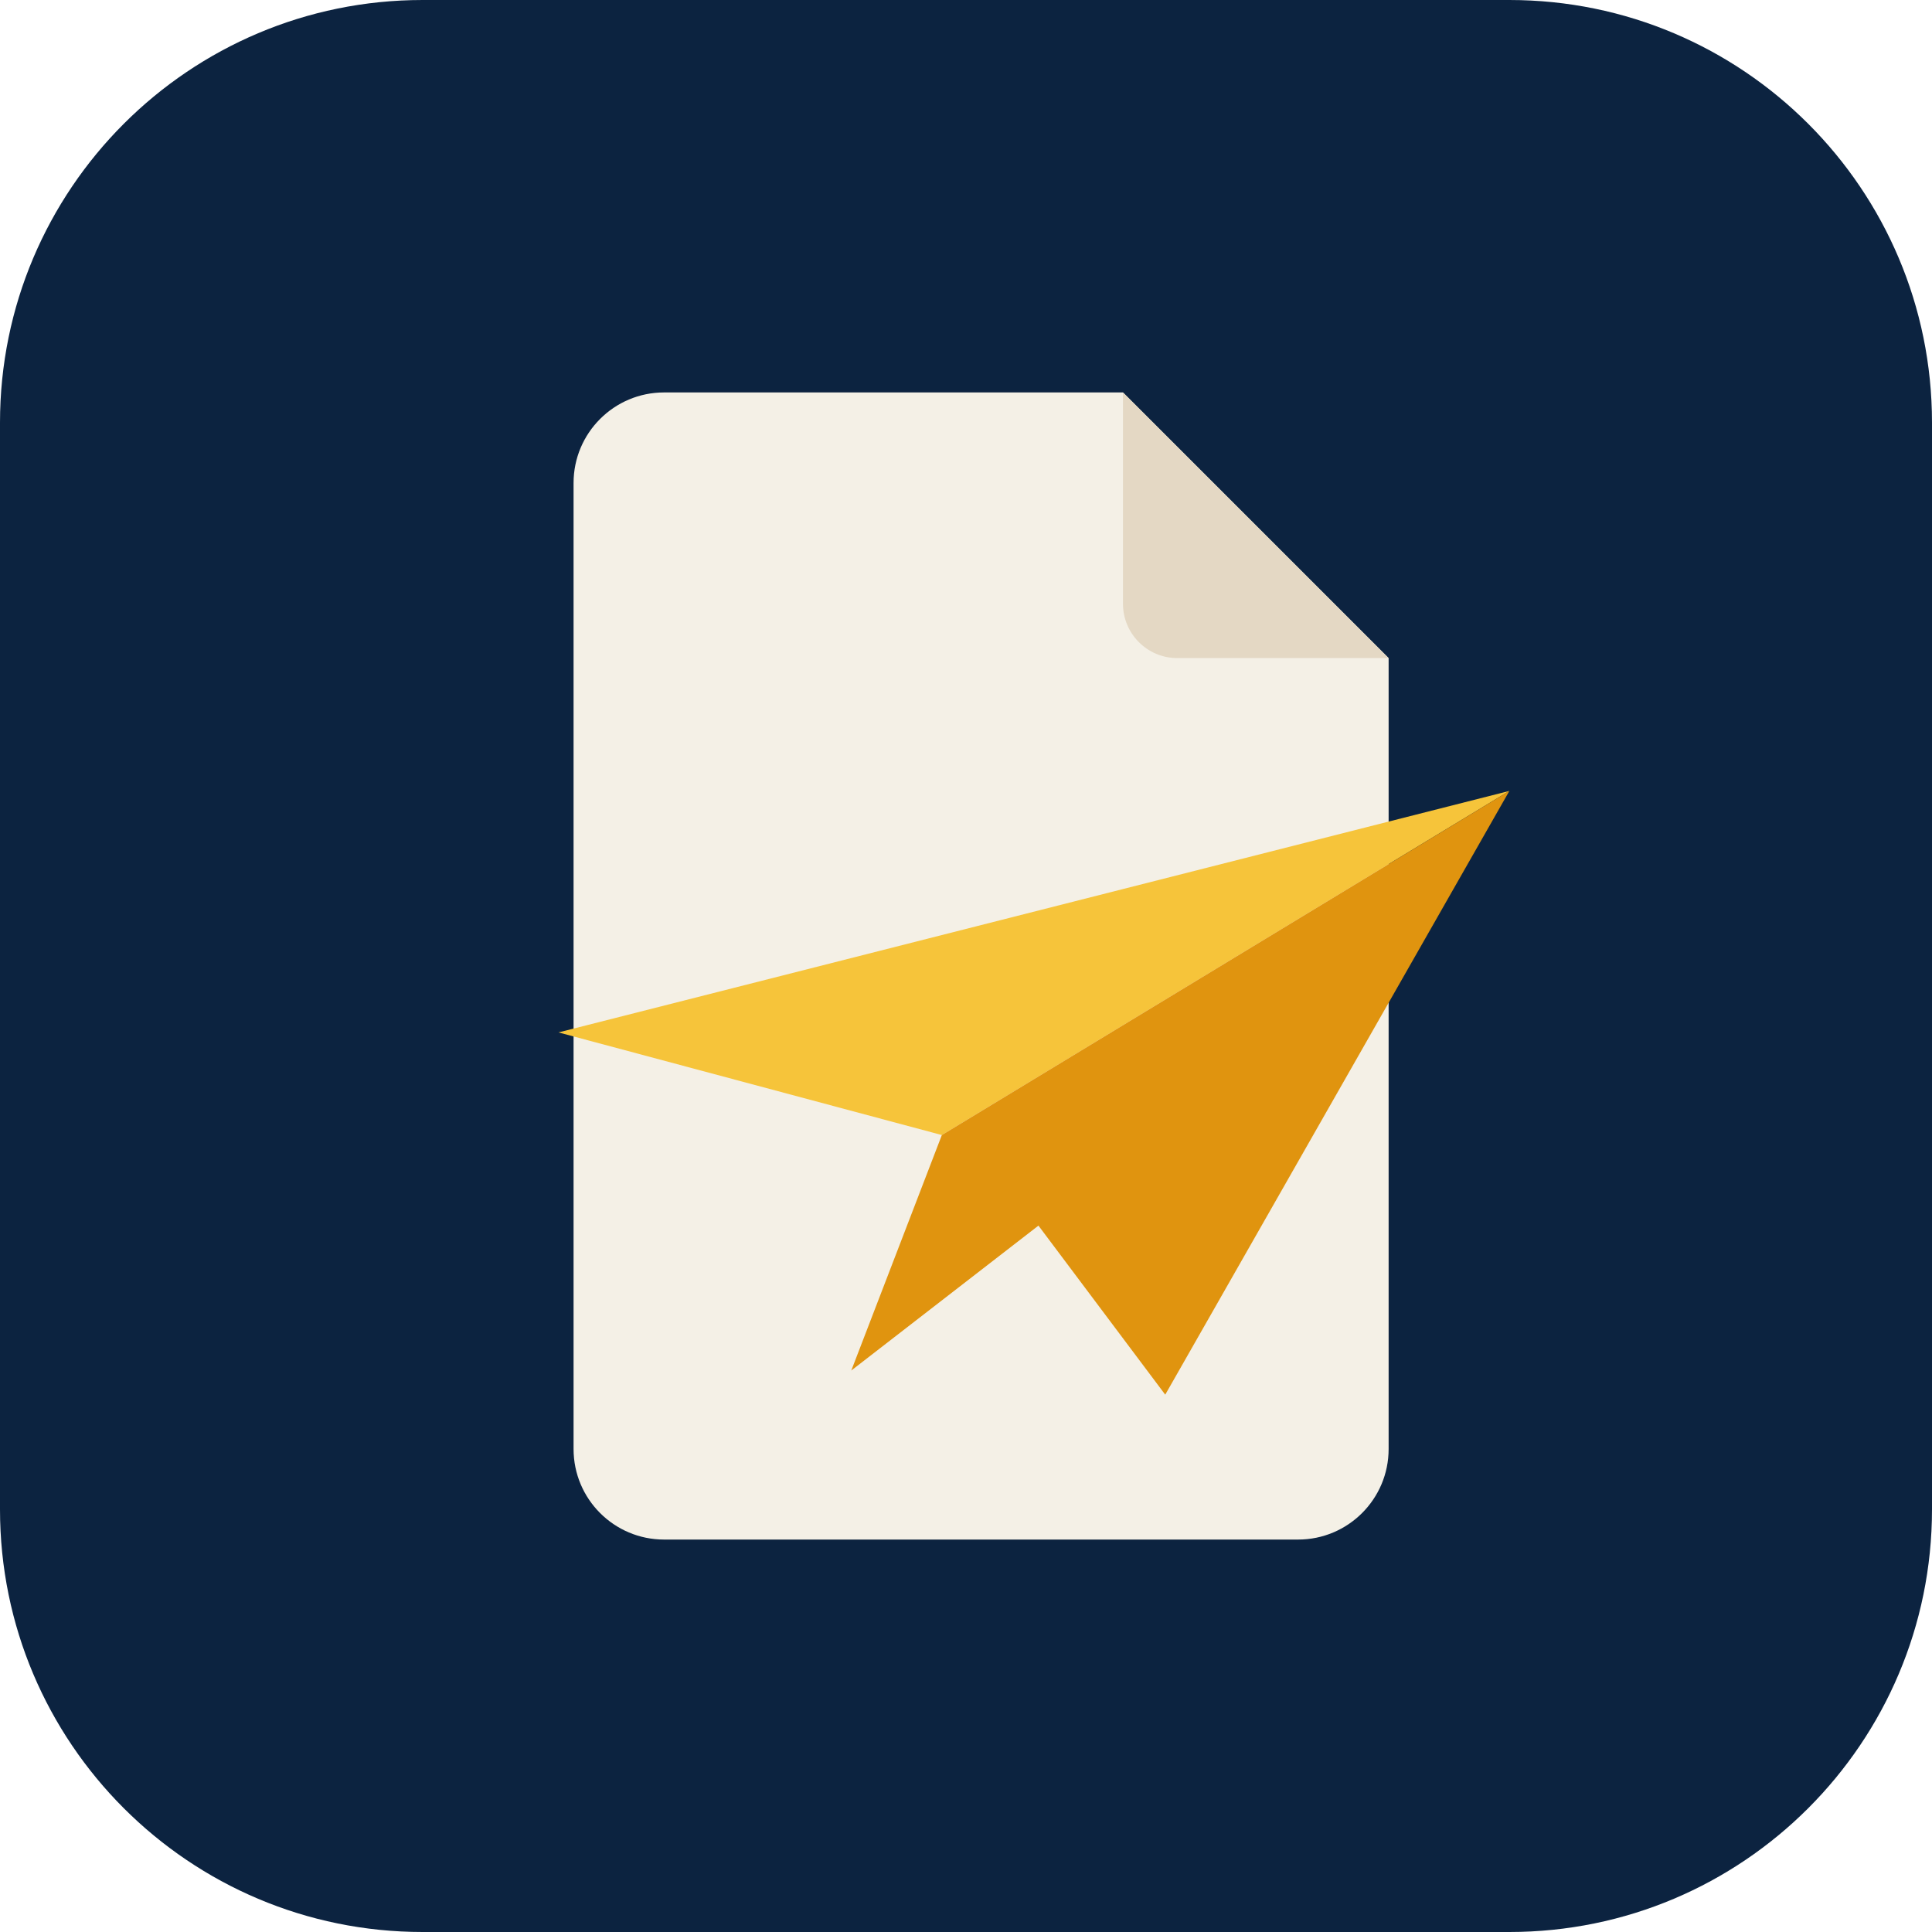
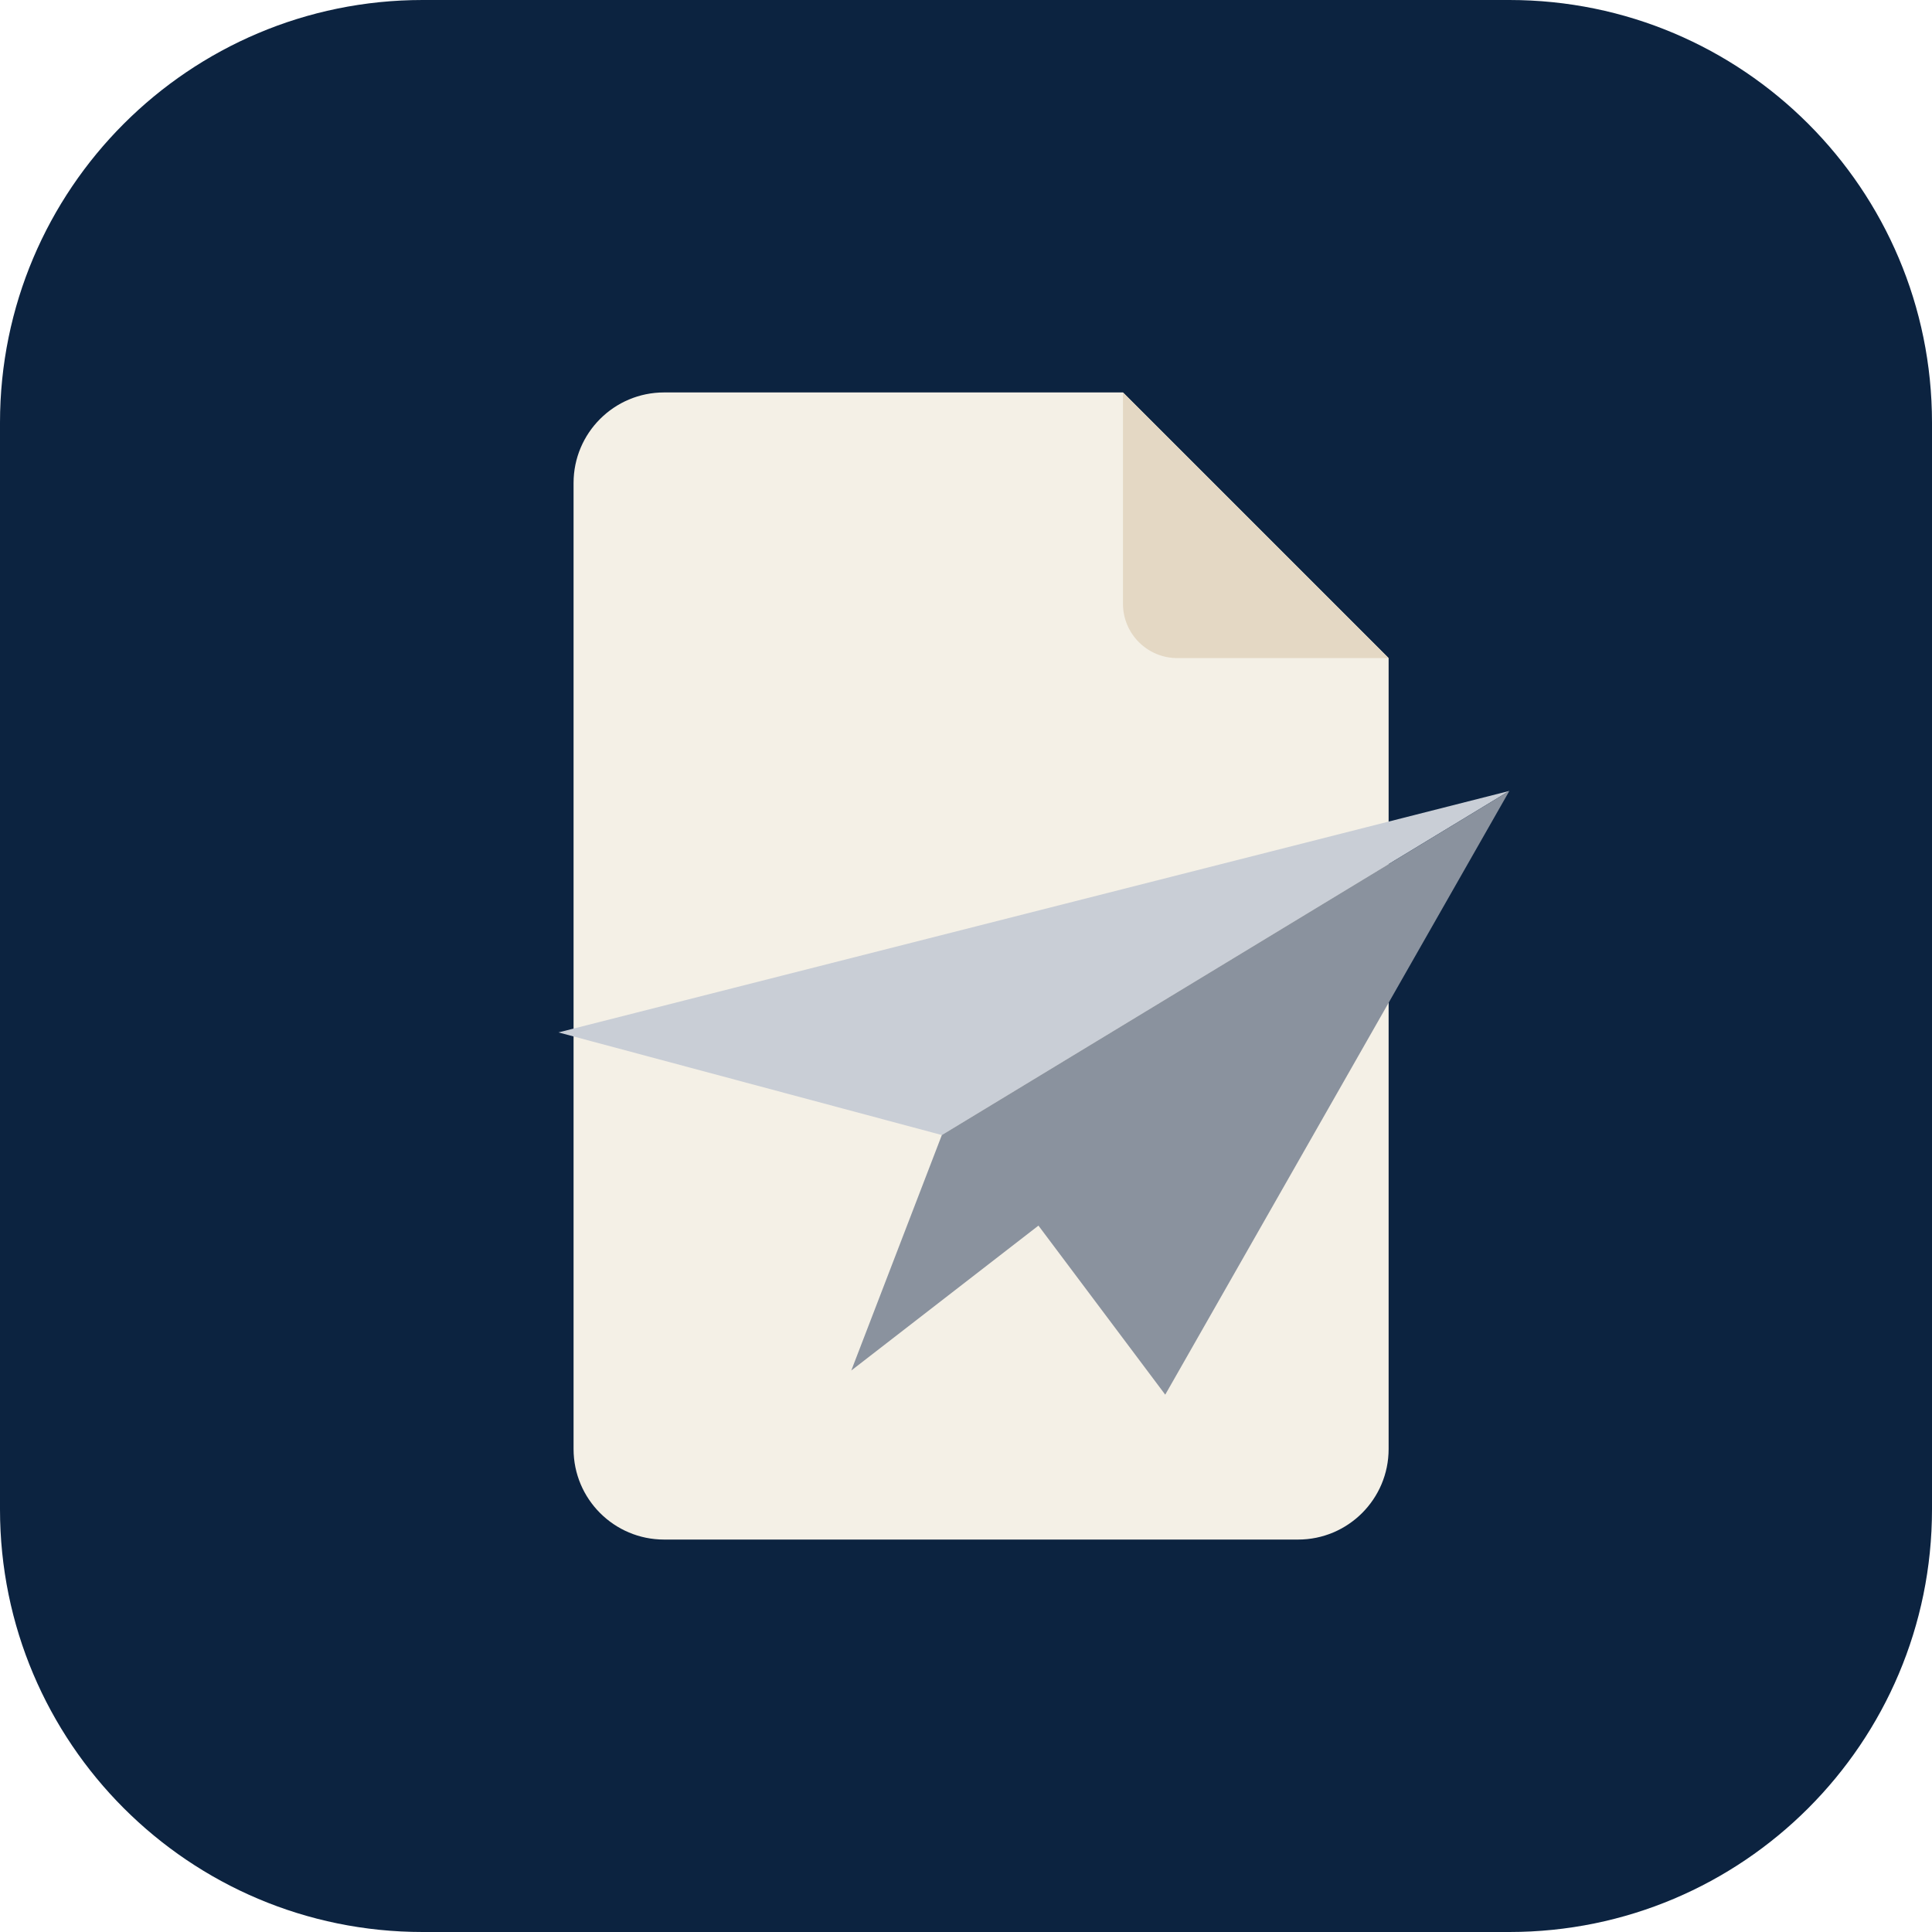
<svg xmlns="http://www.w3.org/2000/svg" viewBox="0 0 64 64" role="img" aria-label="DocPilot">
  <rect width="64" height="64" rx="14" fill="#0C2340" />
  <path fill="#F4F0E6" d="M22 13h15.2L46 21.8V48a3 3 0 0 1-3 3H22a3 3 0 0 1-3-3V16a3 3 0 0 1 3-3z" />
  <path fill="#E4D8C4" d="M37.2 13 46 21.8H39a1.8 1.8 0 0 1-1.8-1.8V13z" />
-   <path fill="#F6C43A" d="M18.5 34.2 50 26.2 31.2 37.6z" />
-   <path fill="#E0940F" d="M31.2 37.6 50 26.2 38.6 46.2 34.4 40.6 28.2 45.4z" />
+   <path fill="#C9CED6" d="M18.5 34.2 50 26.2 31.2 37.6z" />
+   <path fill="#8A929E" d="M31.2 37.6 50 26.2 38.6 46.2 34.4 40.6 28.2 45.4z" />
</svg>
